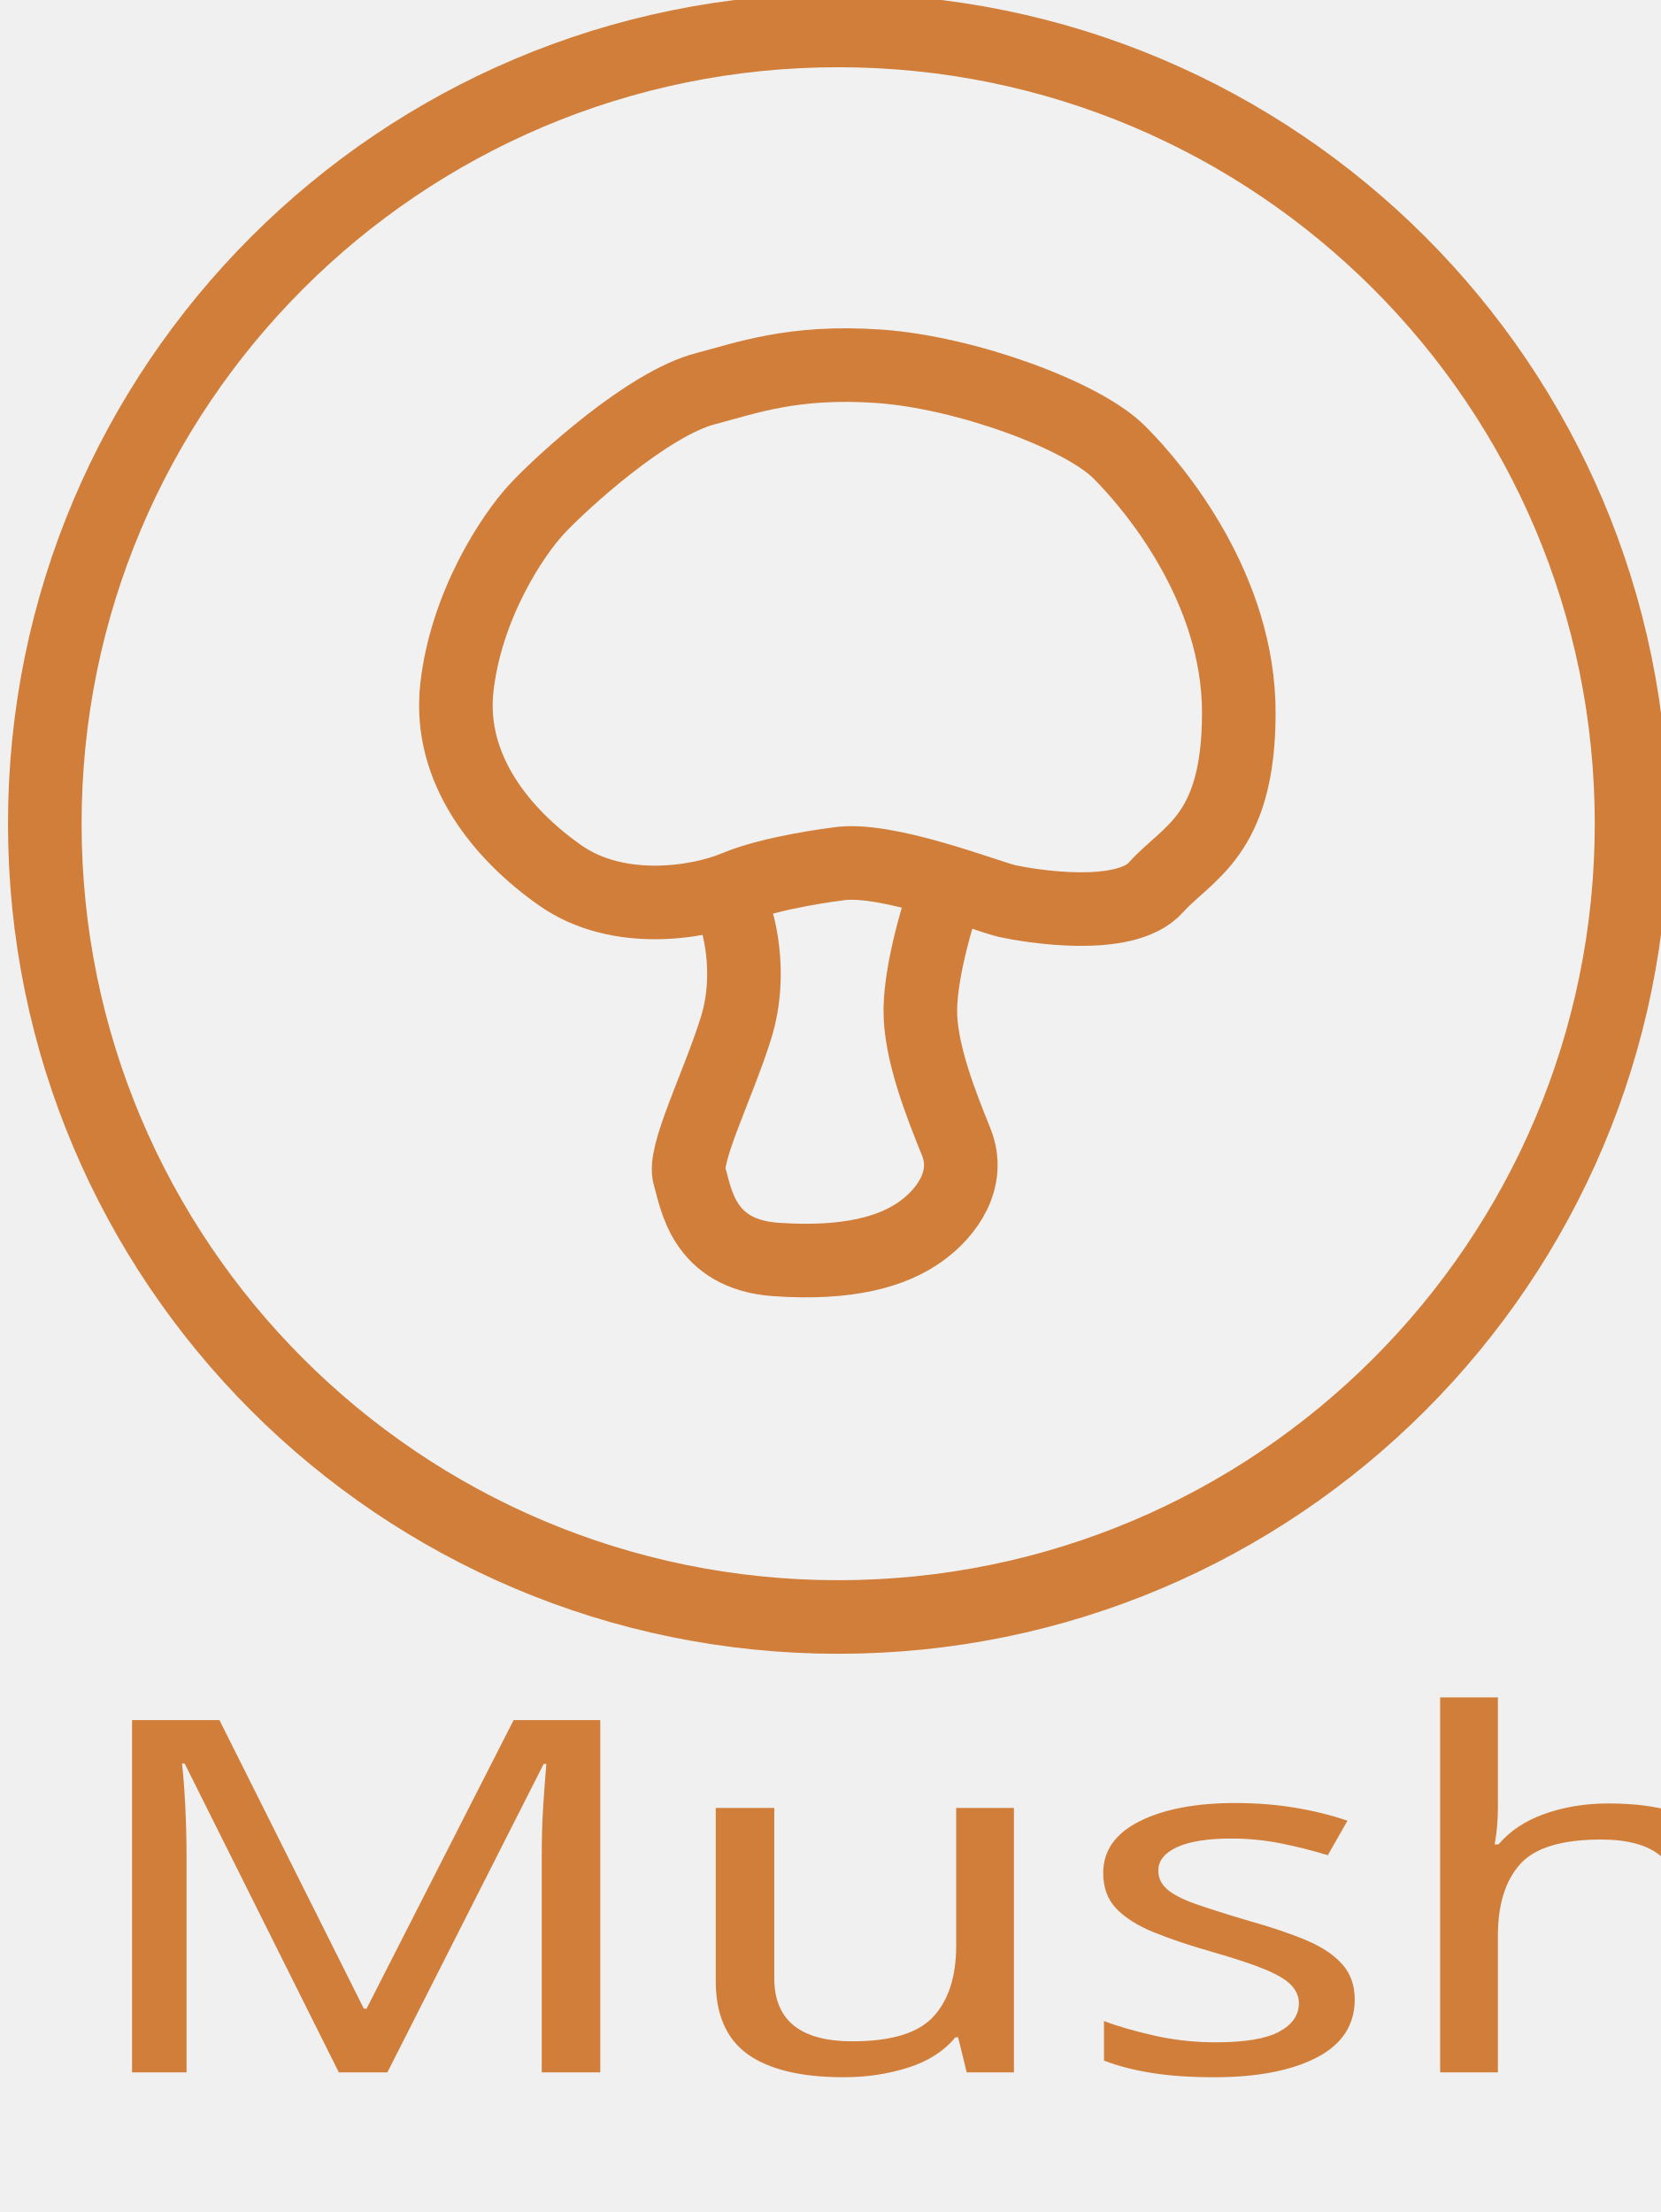
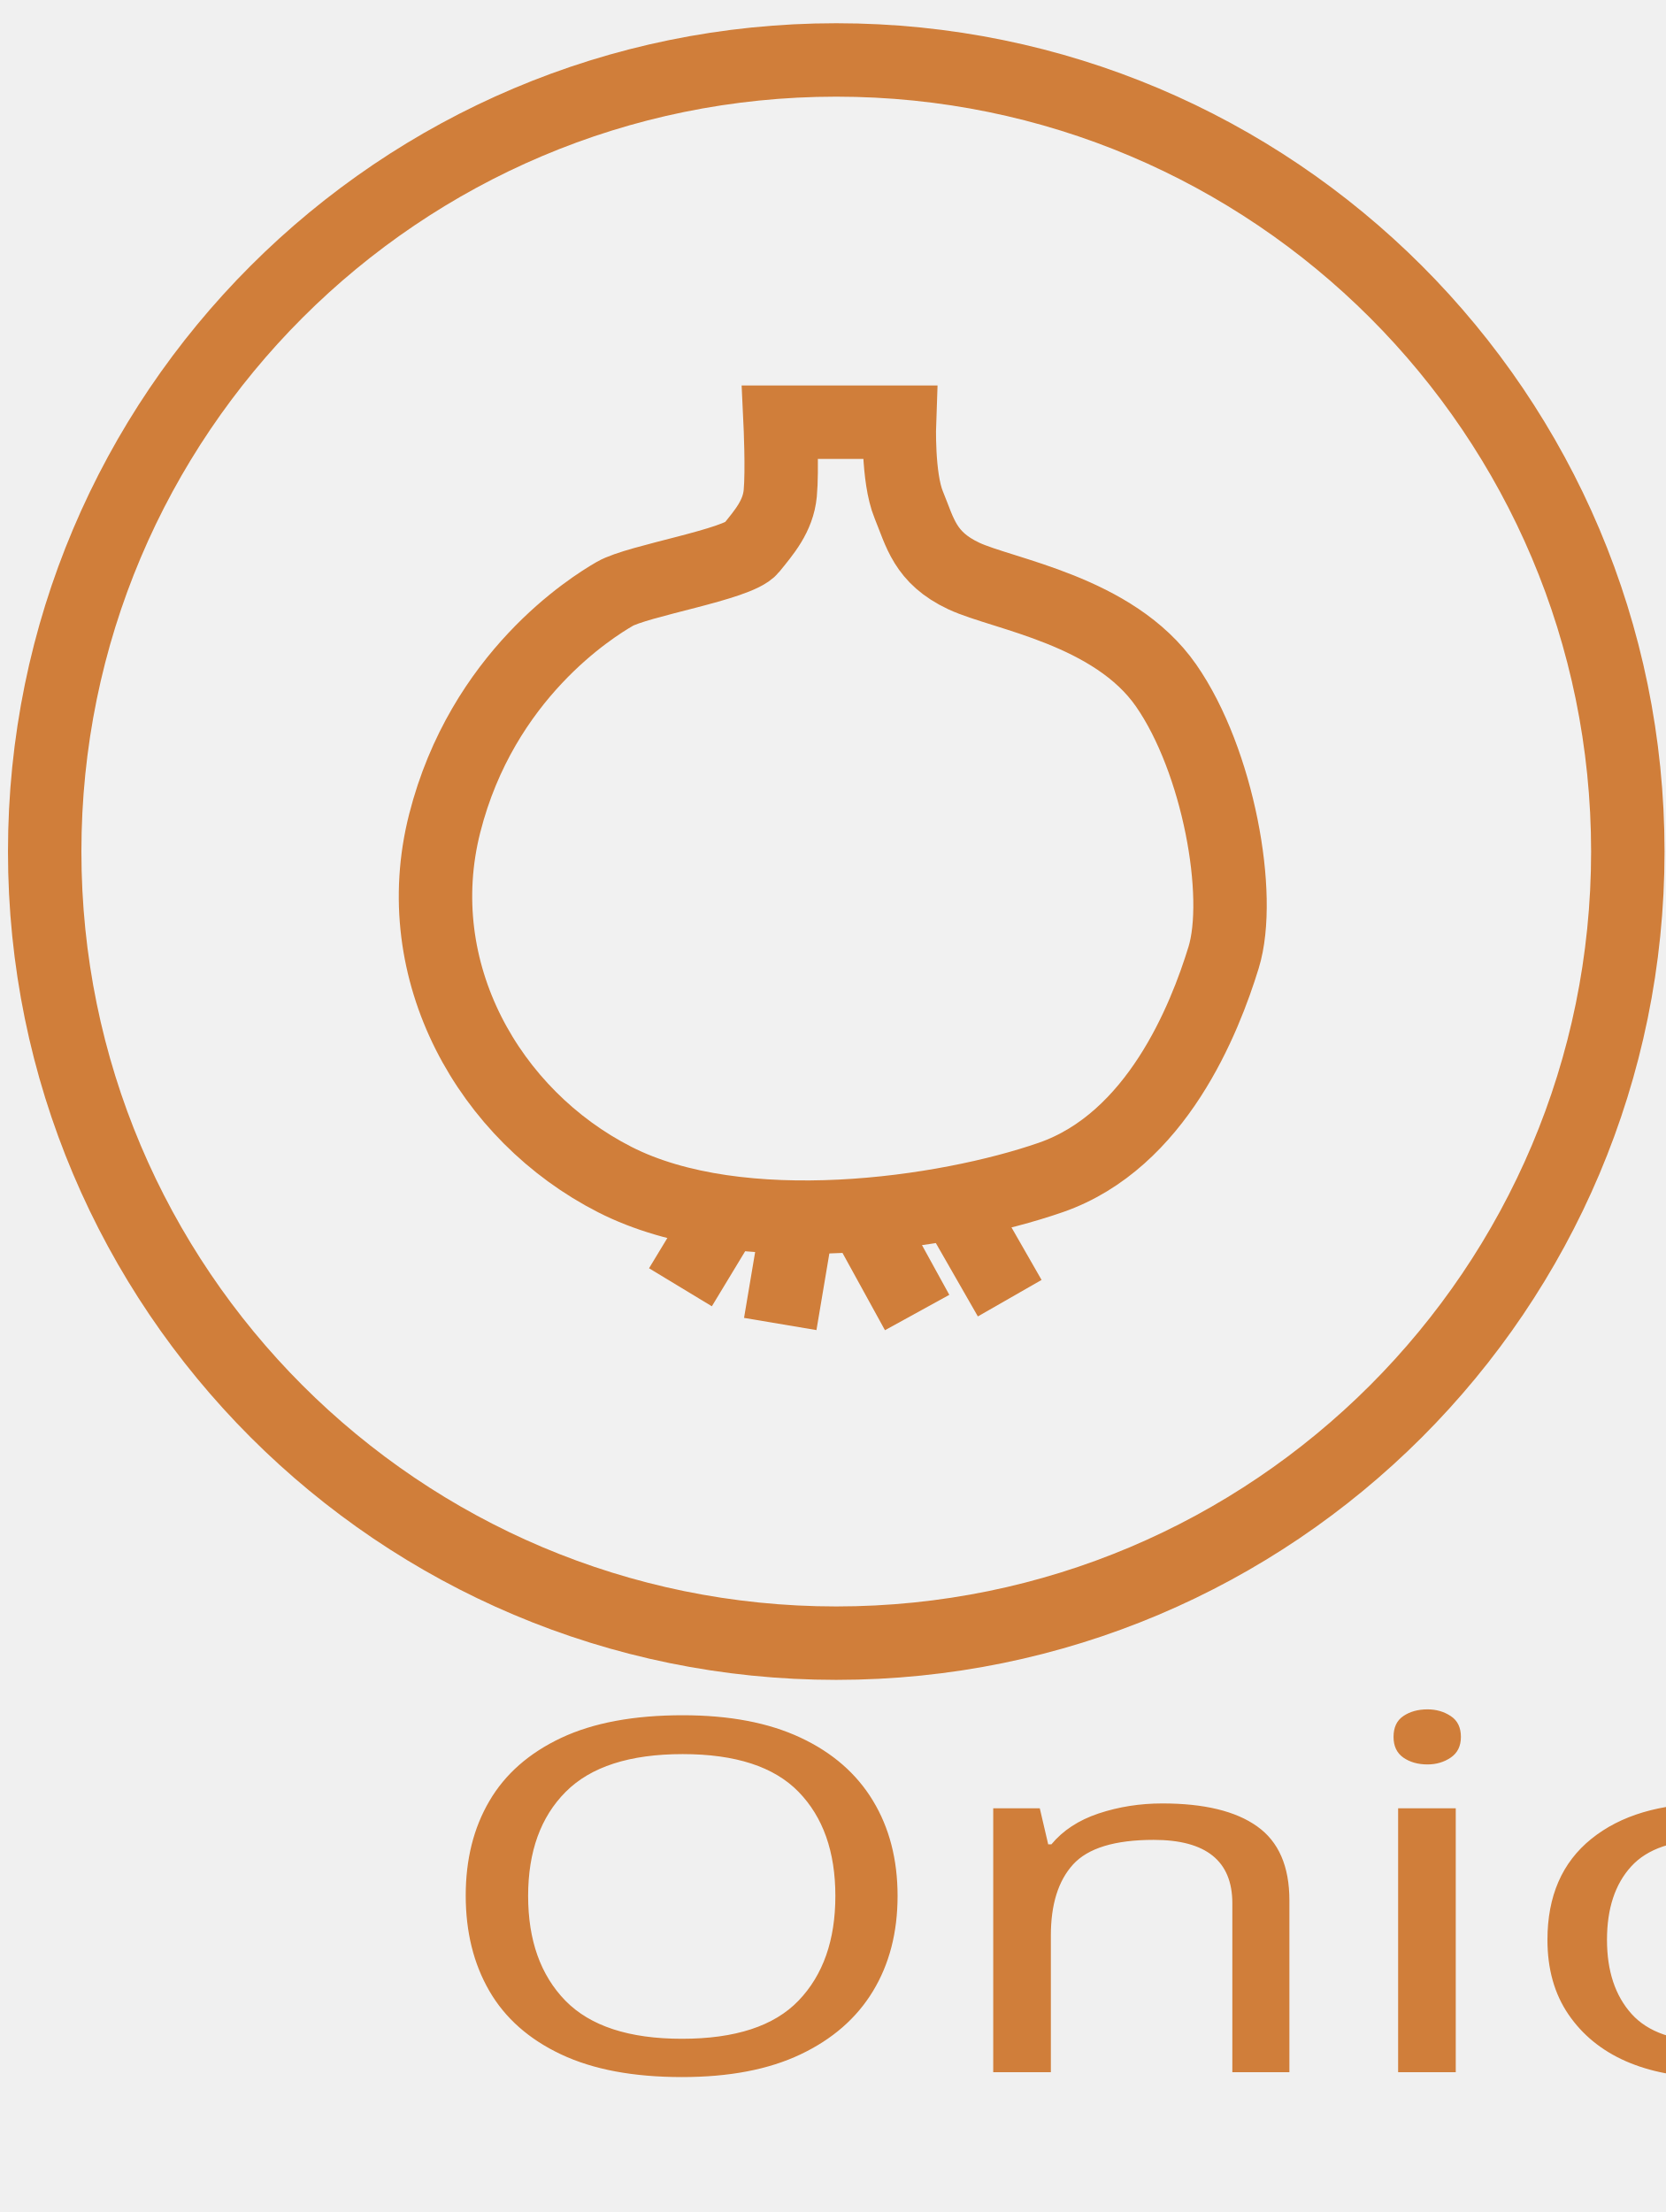
- <svg xmlns="http://www.w3.org/2000/svg" version="1.1" x="0px" y="0px" viewBox="0 0 180.491 240.491" enable-background="new 0 0 180.491 240.491" xml:space="preserve">
+ <svg xmlns="http://www.w3.org/2000/svg" version="1.1" x="0px" y="0px" viewBox="0 0 181.506 241" enable-background="new 0 0 181.506 241" xml:space="preserve">
  <g id="Layer_2" display="none">
-     <rect x="-1250.009" y="-747.009" display="inline" stroke="#FFFFFF" stroke-miterlimit="10" width="2328" height="1662" />
+     <rect x="-1463.994" y="-909.5" display="inline" stroke="#FFFFFF" stroke-miterlimit="10" width="2328" height="1662" />
  </g>
  <g id="Layer_1">
-     <circle fill="#F1F1F1" stroke="#D07E3A" stroke-width="8" stroke-miterlimit="10" cx="91.115" cy="89.555" r="86.246" />
+     <circle fill="#F1F1F1" stroke="#D07E3A" stroke-width="8" stroke-miterlimit="10" cx="91.115" cy="92.778" r="86.246" />
    <g>
-       <path fill="none" stroke="#D07E3A" stroke-width="8" stroke-miterlimit="10" d="M91.006,93.936c0,0-7.027,0.853-11.017,2.538    C76,98.158,67.233,99.585,60.95,95.205s-12.283-11.541-11.283-20.46s6.019-16.525,8.676-19.389    C61,52.491,70.413,43.859,76.75,42.241c4.172-1.065,9.379-3.083,18.814-2.417c9.436,0.667,22.102,5.333,26.102,9.333    s12.996,14.888,13,28.334c0.004,13.446-5.606,15.165-9,18.981c-3.394,3.816-13.948,1.983-16.141,1.501    S96.224,93.059,91.006,93.936z" />
-       <path fill="none" stroke="#D07E3A" stroke-width="8" stroke-miterlimit="10" d="M79.989,99.746c0,0,1.989,5.745,0,12.079    c-1.989,6.333-5.762,13.706-5.043,16.02c0.72,2.314,1.387,8.522,9.387,9.085c8,0.562,12.758-0.914,15.712-3.009    c2.954-2.095,5.516-5.762,3.902-9.762s-3.982-9.906-3.902-14.478s2.121-10.841,2.121-10.841" />
+       <path fill="none" stroke="#D07E3A" stroke-width="8" stroke-miterlimit="10" d="M85,46h13c0,0-0.223,6,1.013,9    c1.237,3,1.738,5.75,5.987,7.75s16.356,3.74,22.052,11.932s8.338,22.897,6.268,29.638c-2.071,6.742-7.308,19.96-18.814,23.96    s-33.826,7.214-47.523,0.234s-22.63-22.682-18.531-38.811s16.015-23.543,18.531-24.998s13.423-3.206,14.845-4.956    c1.422-1.75,2.949-3.5,3.185-6C85.25,51.25,85,46,85,46z" />
+       <line fill="none" stroke="#D07E3A" stroke-width="8" stroke-miterlimit="10" x1="79.097" y1="132.056" x2="74.139" y2="140.25" />
+       <line fill="none" stroke="#D07E3A" stroke-width="8" stroke-miterlimit="10" x1="86.974" y1="132.607" x2="85.013" y2="144.25" />
+       <line fill="none" stroke="#D07E3A" stroke-width="8" stroke-miterlimit="10" x1="94.075" y1="132.353" x2="99.928" y2="143.001" />
+       <line fill="none" stroke="#D07E3A" stroke-width="8" stroke-miterlimit="10" x1="104.04" y1="131.008" x2="110.015" y2="141.438" />
    </g>
-     <text transform="matrix(1.3307 0 0 1 7.4301 225.3085)" fill="#D07E3A" font-family="'Playbill'" font-size="53.642">Mushroom</text>
+     <text transform="matrix(1.3307 0 0 1 46.3982 225.7683)" fill="#D07E3A" font-family="'Playbill'" font-size="53.642">Onion</text>
  </g>
</svg>
